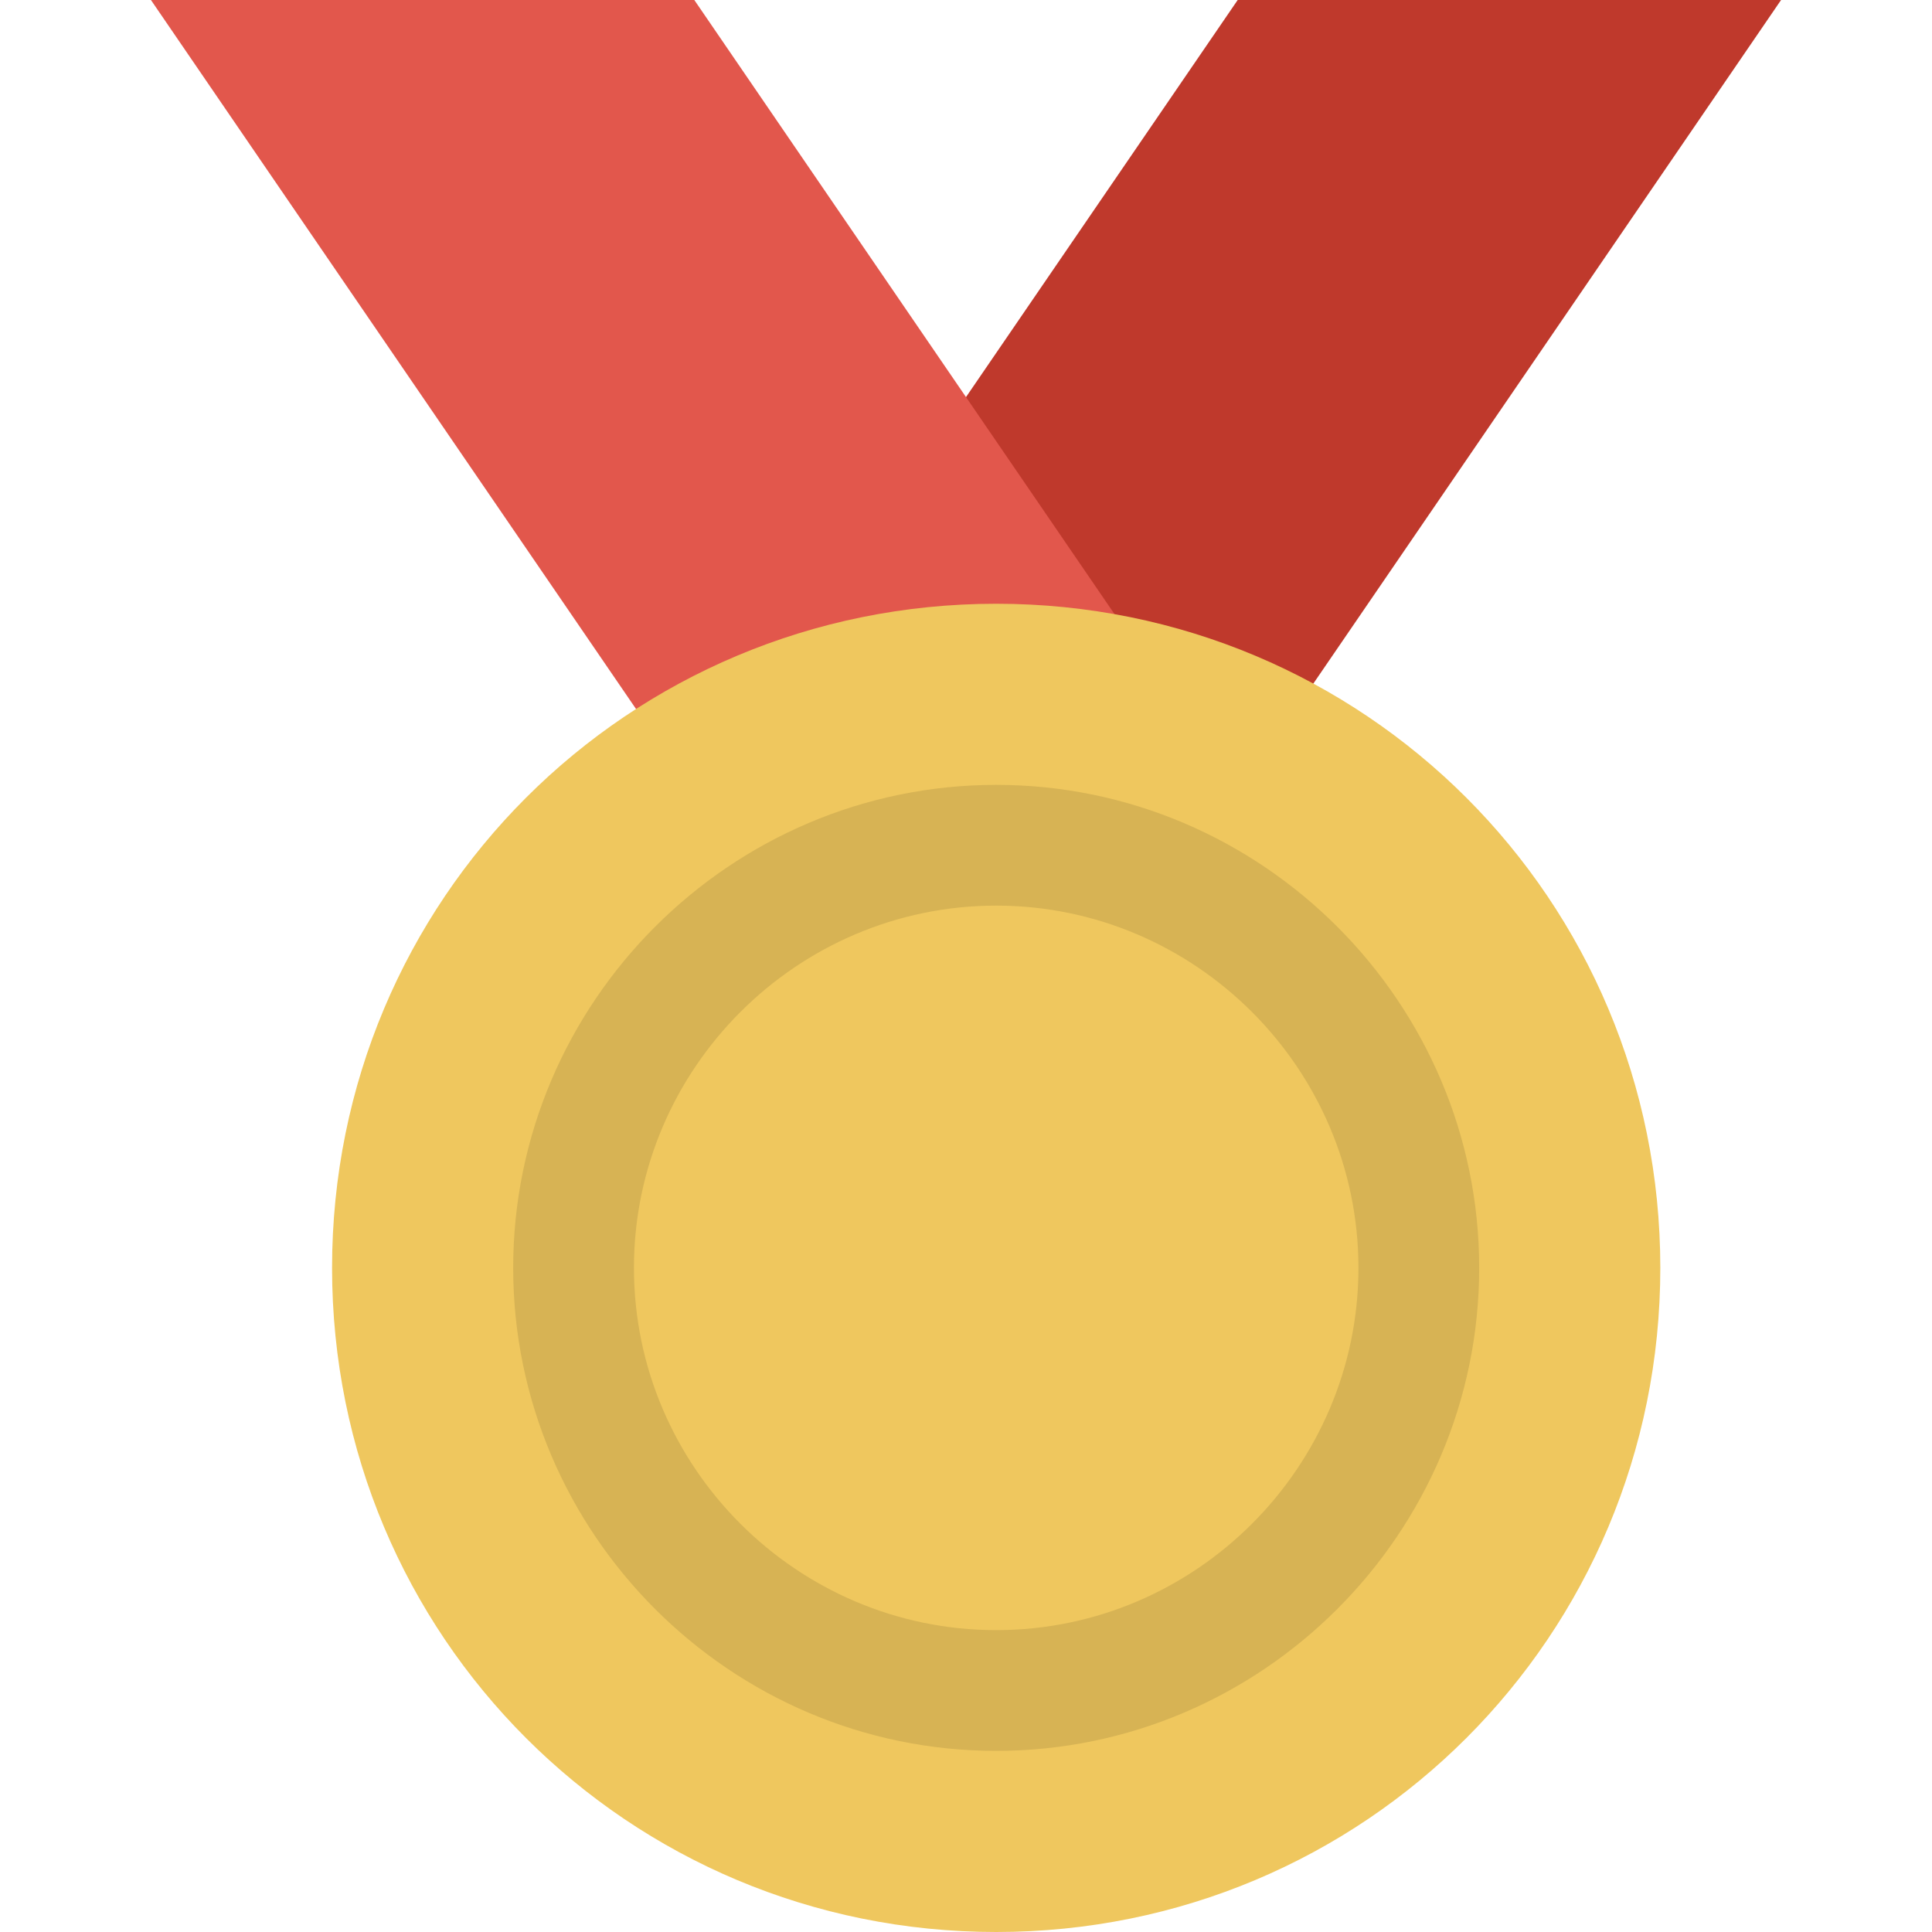
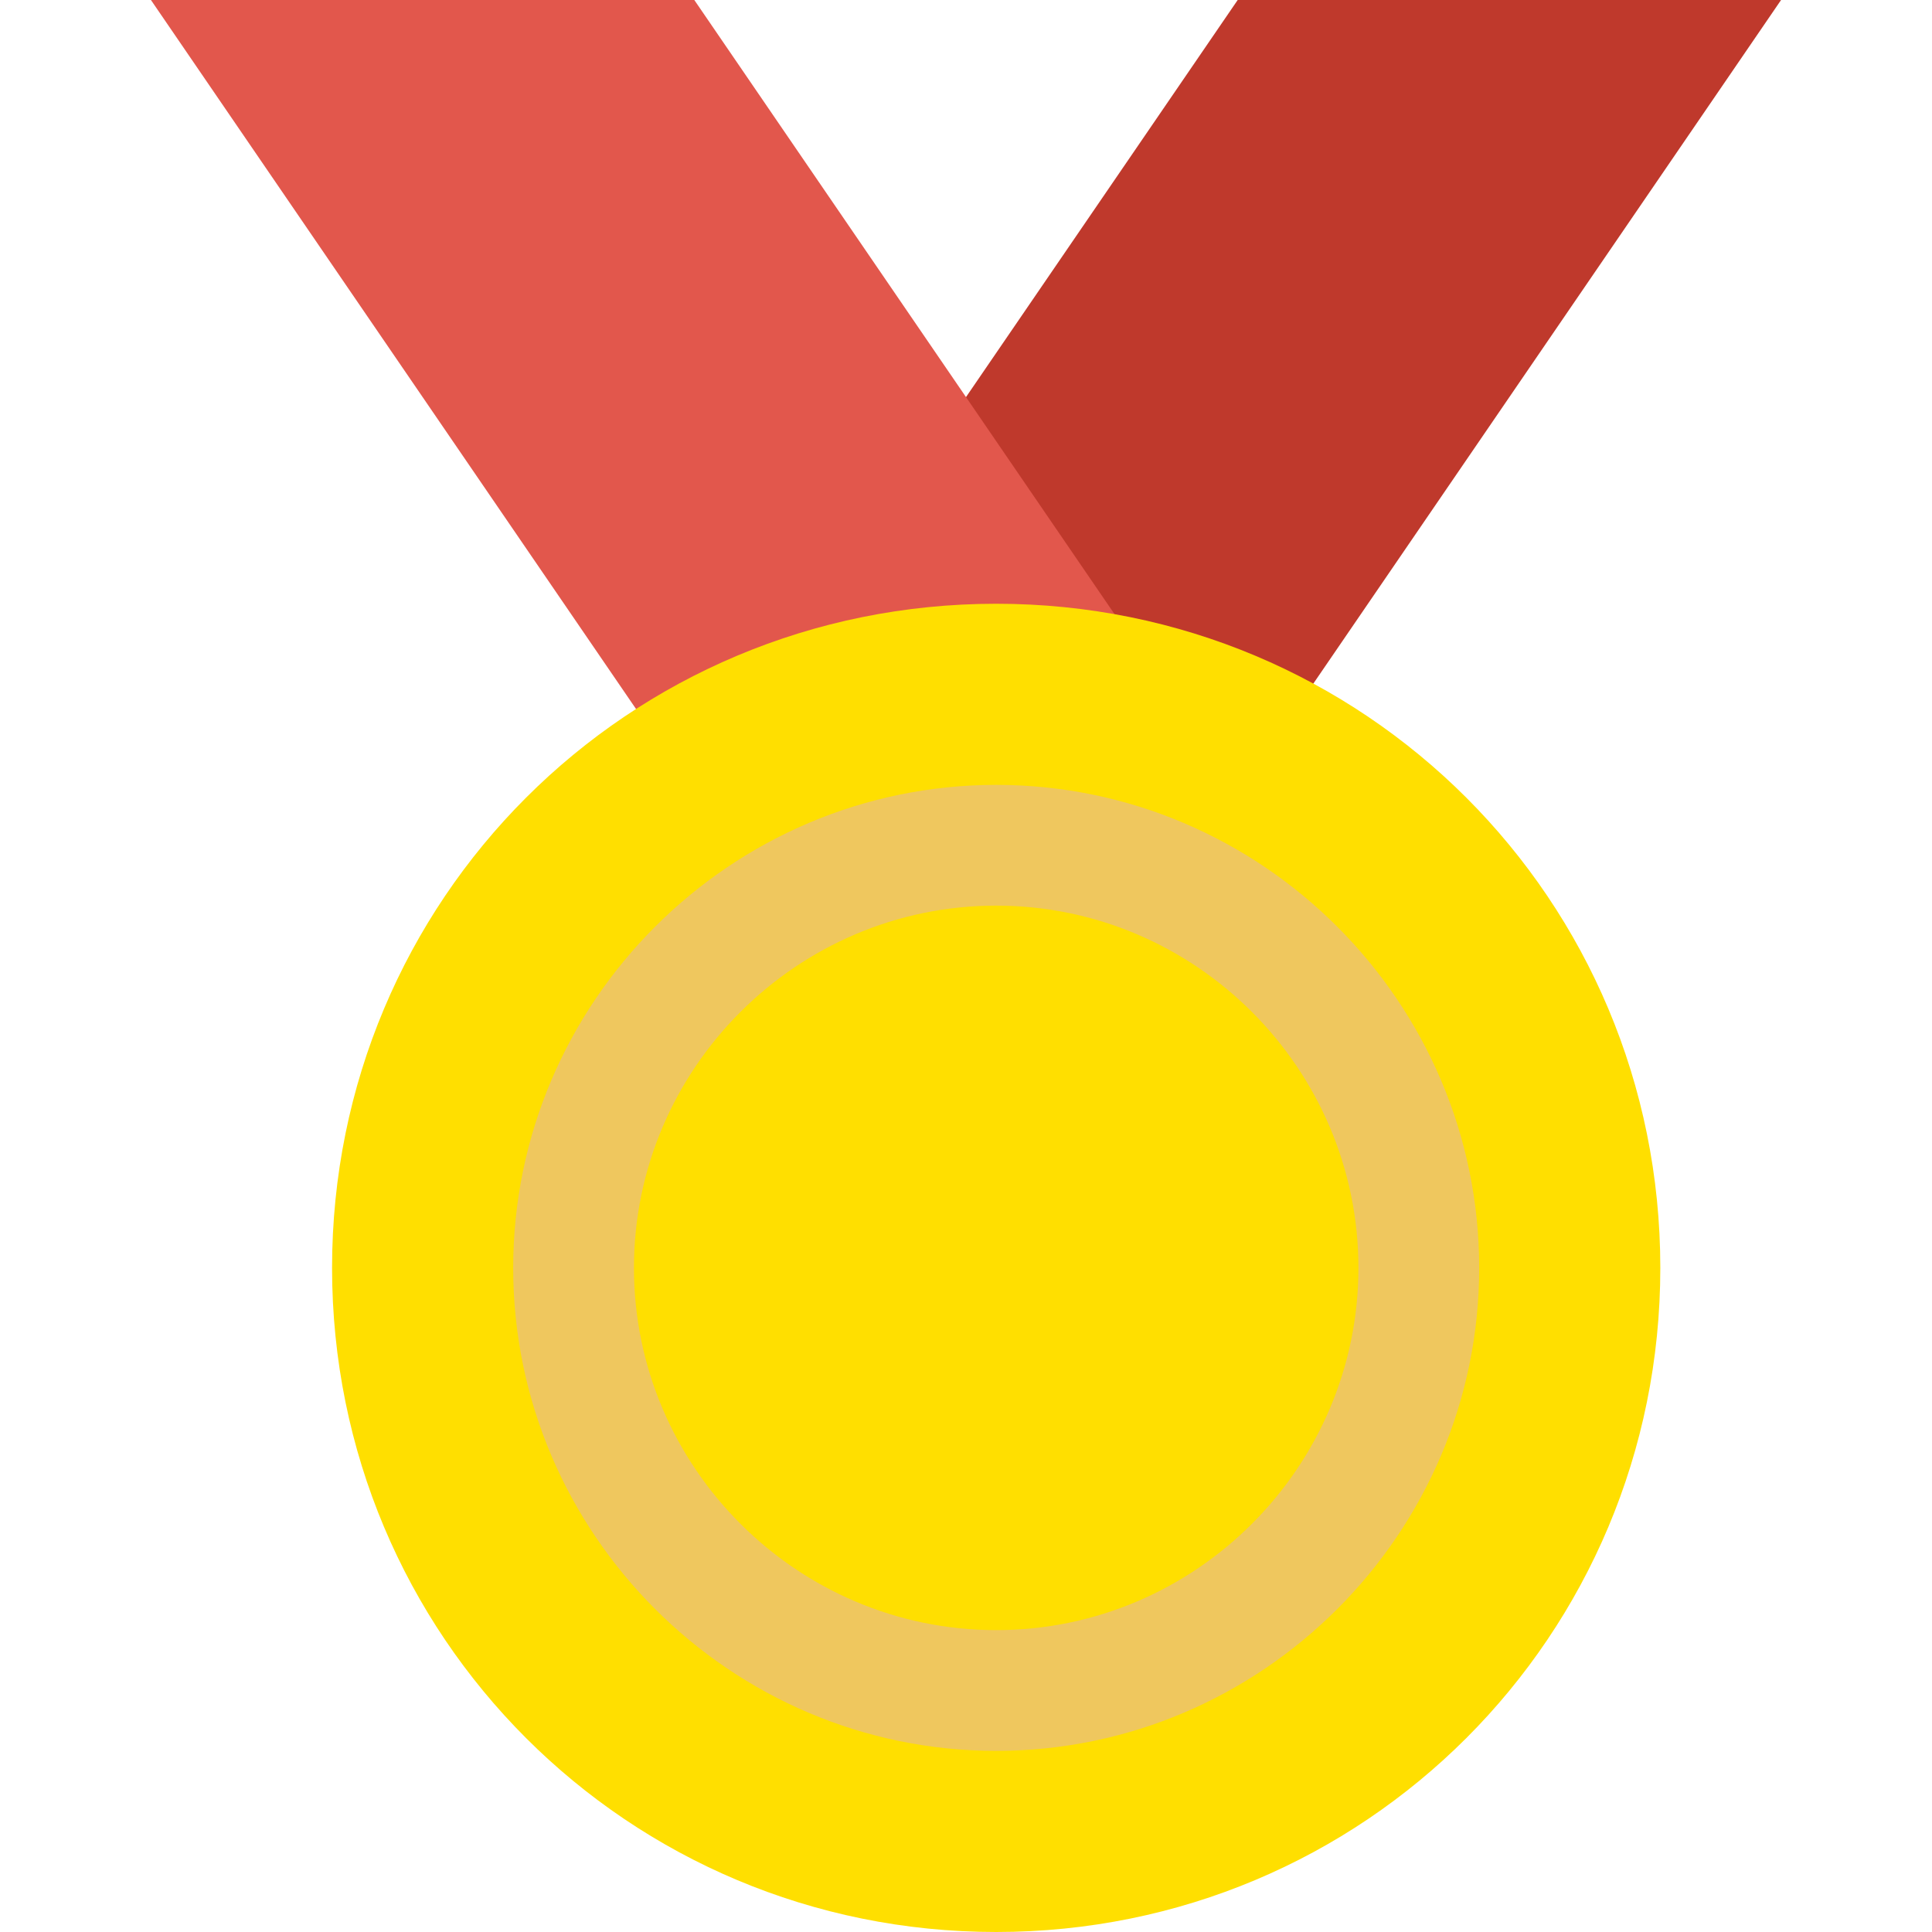
<svg xmlns="http://www.w3.org/2000/svg" version="1.1" x="0px" y="0px" viewBox="0 0 300.439 300.439" style="enable-background:new 0 0 300.439 300.439;" xml:space="preserve">
  <g>
    <path style="fill:#BF392C;" d="M276.967,0h-84.498L70.415,178.385h84.498L276.967,0z" />
    <path style="fill:#E2574C;" d="M23.472,0h84.498l122.053,178.385h-84.498L23.472,0z" />
-     <path style="fill:#EFC75E;" d="M154.914,93.887c57.271,0,103.276,46.005,103.276,103.276s-46.005,103.276-103.276,103.276   S51.638,254.434,51.638,197.163S97.643,93.887,154.914,93.887z" />
-     <path style="fill:#D7B354;" d="M154.914,122.053c-41.31,0-75.11,33.799-75.11,75.11s33.799,75.11,75.11,75.11   s75.11-33.799,75.11-75.11S196.224,122.053,154.914,122.053z M154.914,253.495c-30.983,0-56.332-25.35-56.332-56.332   s25.35-56.332,56.332-56.332s56.332,25.35,56.332,56.332S185.896,253.495,154.914,253.495z" />
+     <path style="fill:#FFDF00;" d="M154.914,93.887c57.271,0,103.276,46.005,103.276,103.276s-46.005,103.276-103.276,103.276   S51.638,254.434,51.638,197.163S97.643,93.887,154.914,93.887z" />
+     <path style="fill:#EFC75E;" d="M154.914,122.053c-41.31,0-75.11,33.799-75.11,75.11s33.799,75.11,75.11,75.11   s75.11-33.799,75.11-75.11S196.224,122.053,154.914,122.053z M154.914,253.495c-30.983,0-56.332-25.35-56.332-56.332   s25.35-56.332,56.332-56.332s56.332,25.35,56.332,56.332S185.896,253.495,154.914,253.495z" />
  </g>
</svg>
